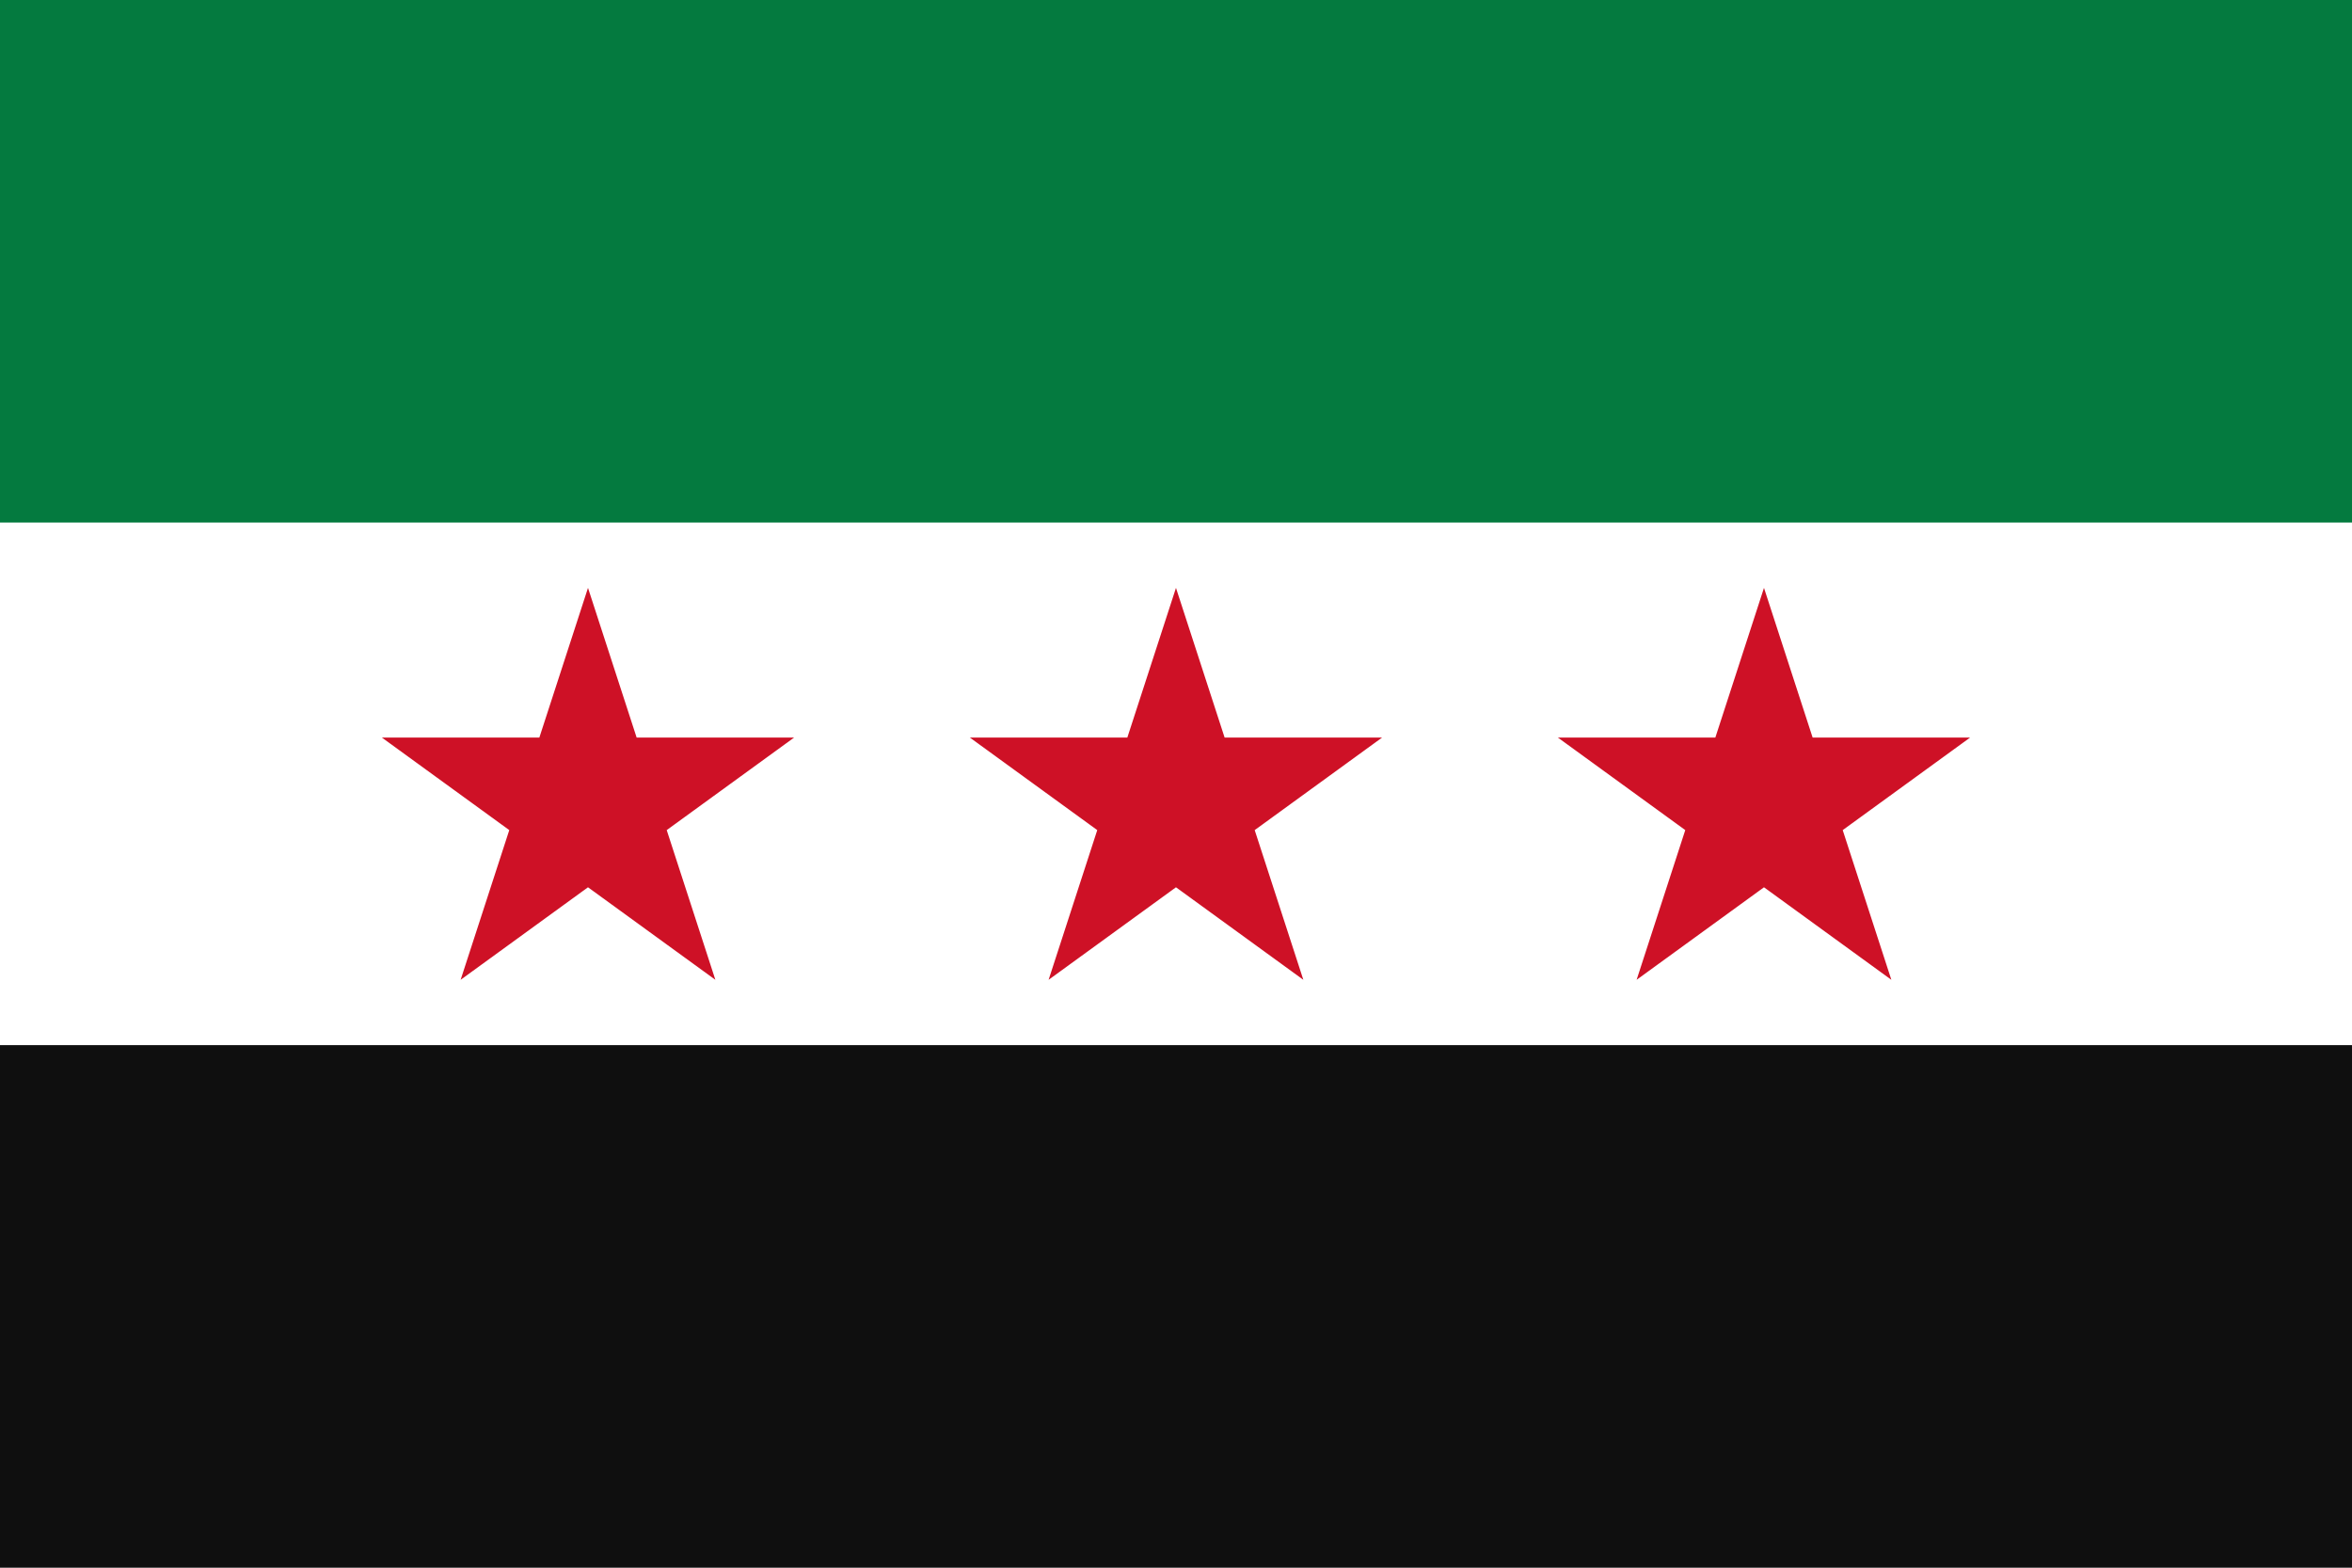
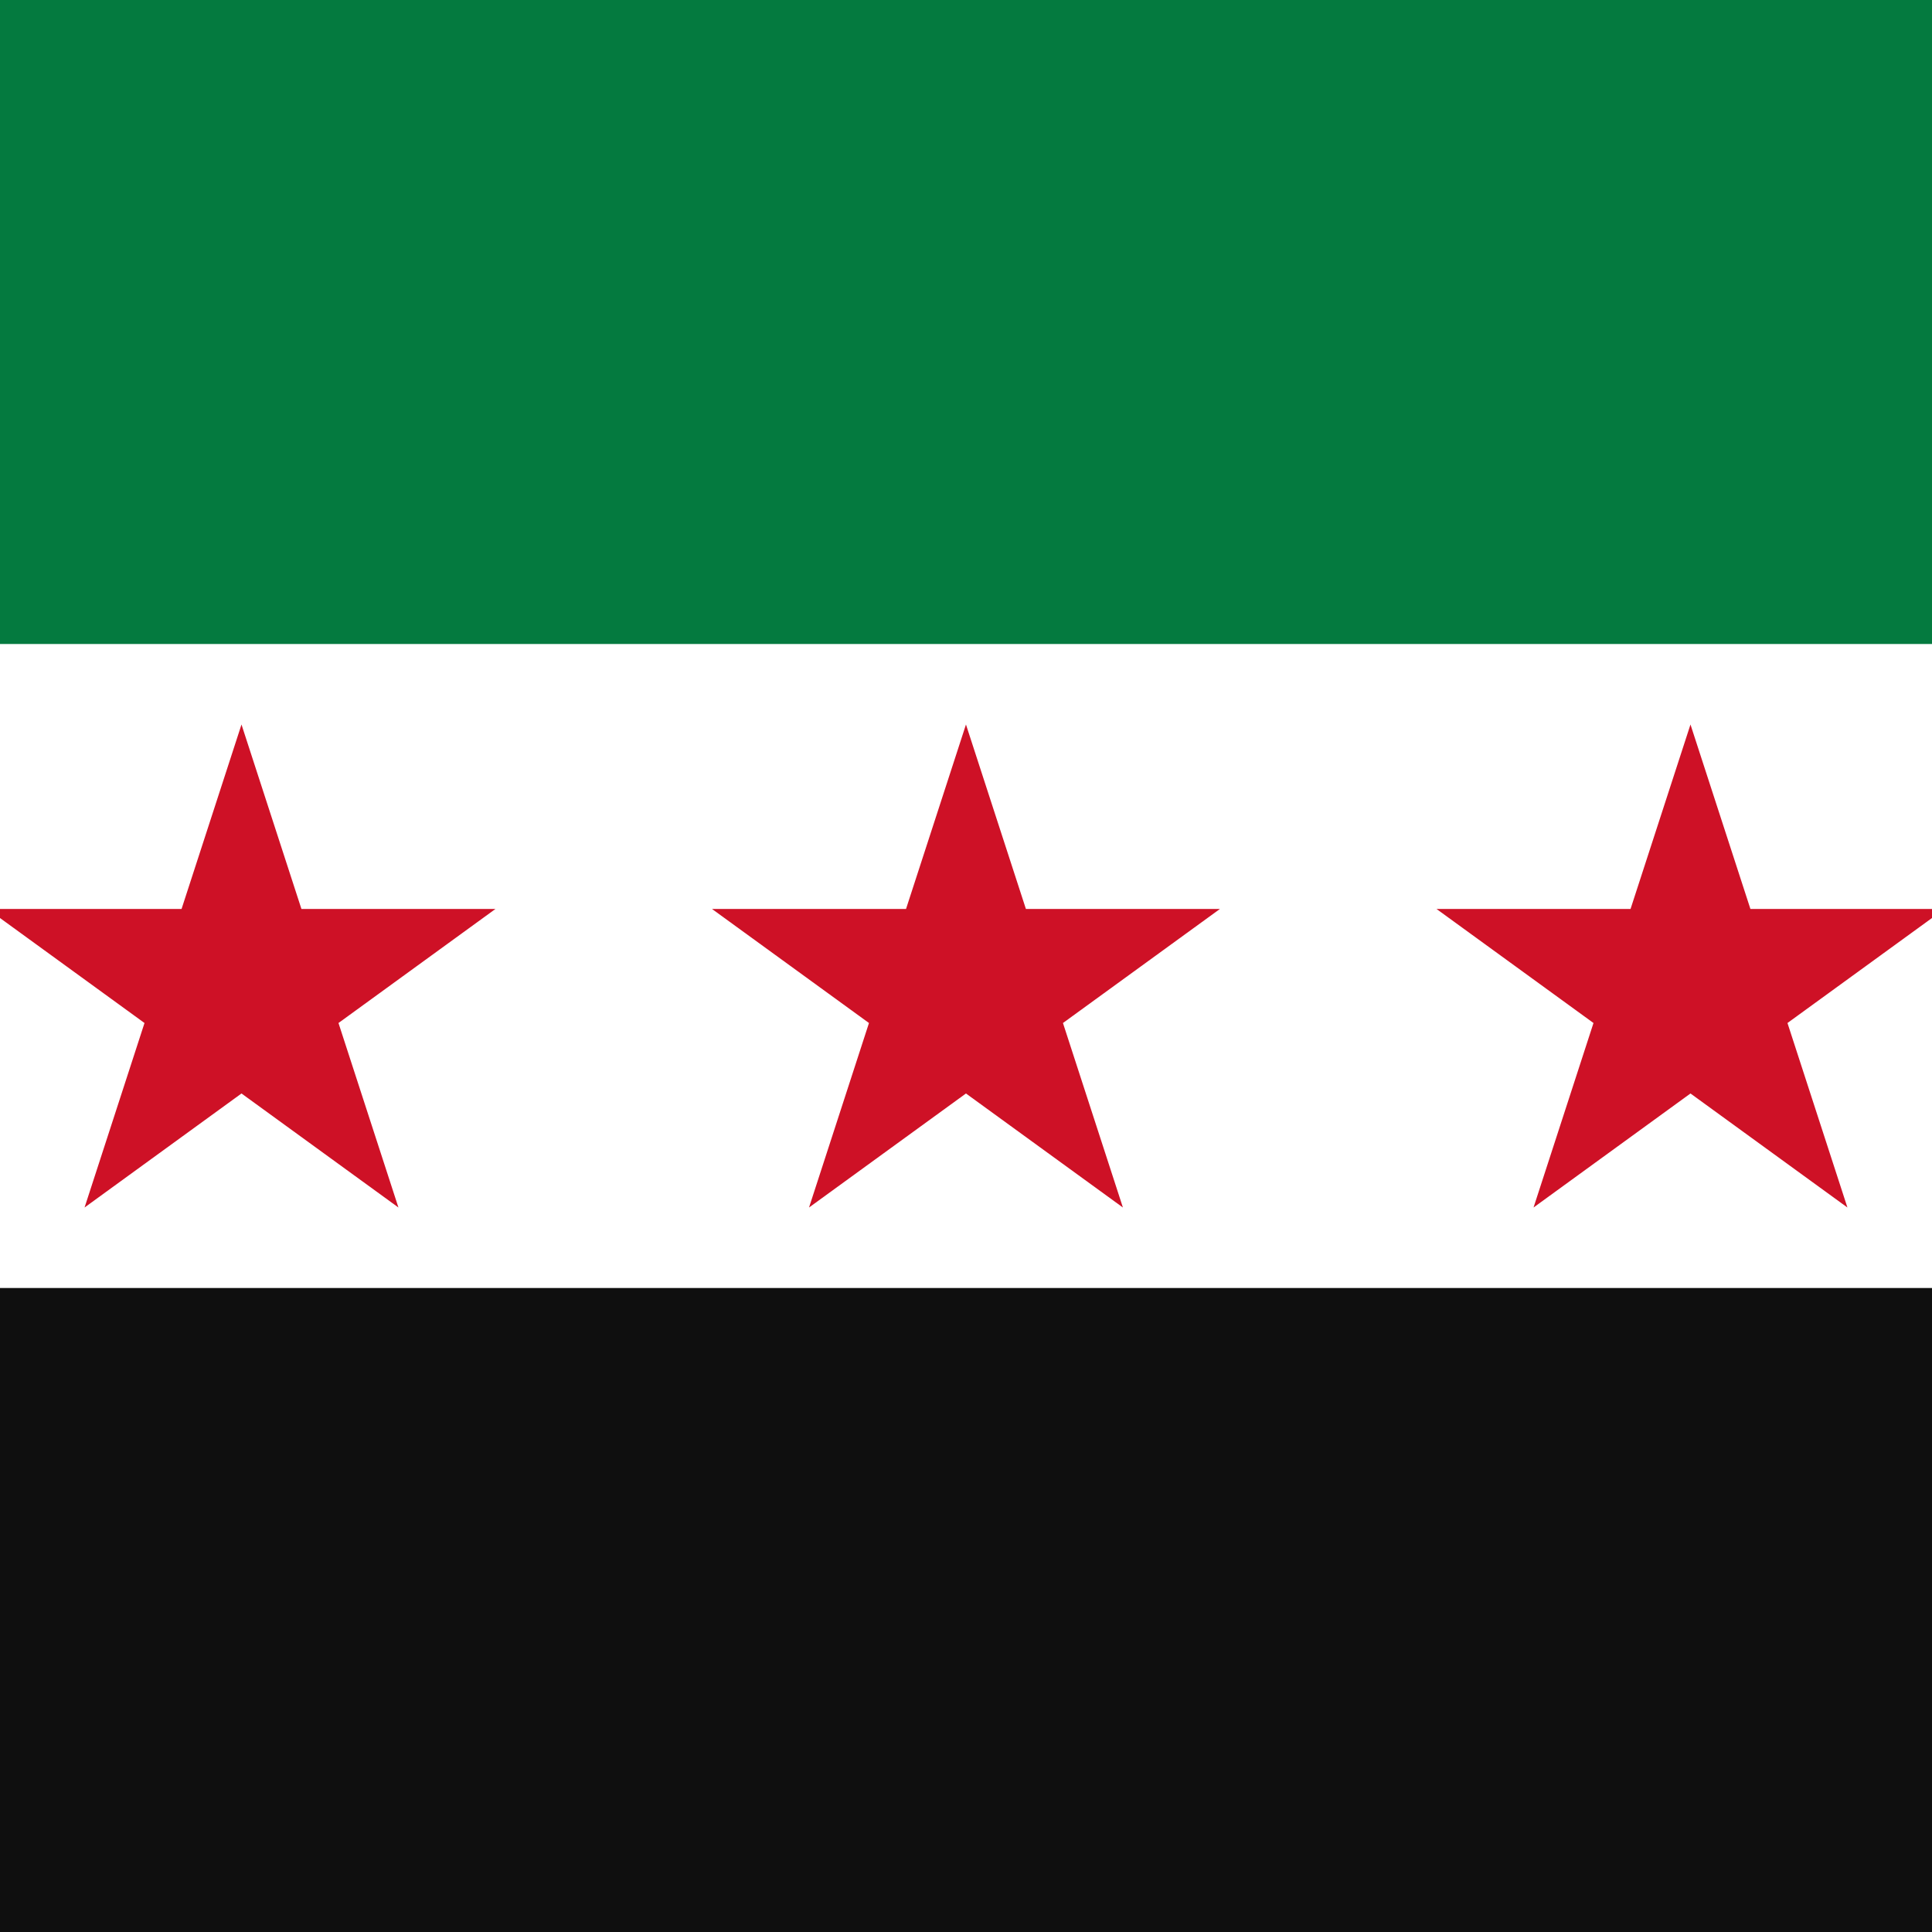
- <svg xmlns="http://www.w3.org/2000/svg" width="900" height="600" version="1.1">
+ <svg xmlns="http://www.w3.org/2000/svg" version="1.1" viewBox="150 0 600 600">
  <path d="M0 0h900v600H0z" fill="#0f0f0f" />
  <path d="M0 0h900v400H0z" fill="#fff" />
  <path d="M0 0h900v200H0z" fill="#047a3f" />
  <path d="m176.26 375 48.738-150 48.738 150-127.6-92.705h157.72m322.4 92.705 48.738-150 48.738 150-127.6-92.705h157.72m-352.6 92.705 48.738-150 48.738 150-127.6-92.705h157.72" fill="#ce1126" />
</svg>
